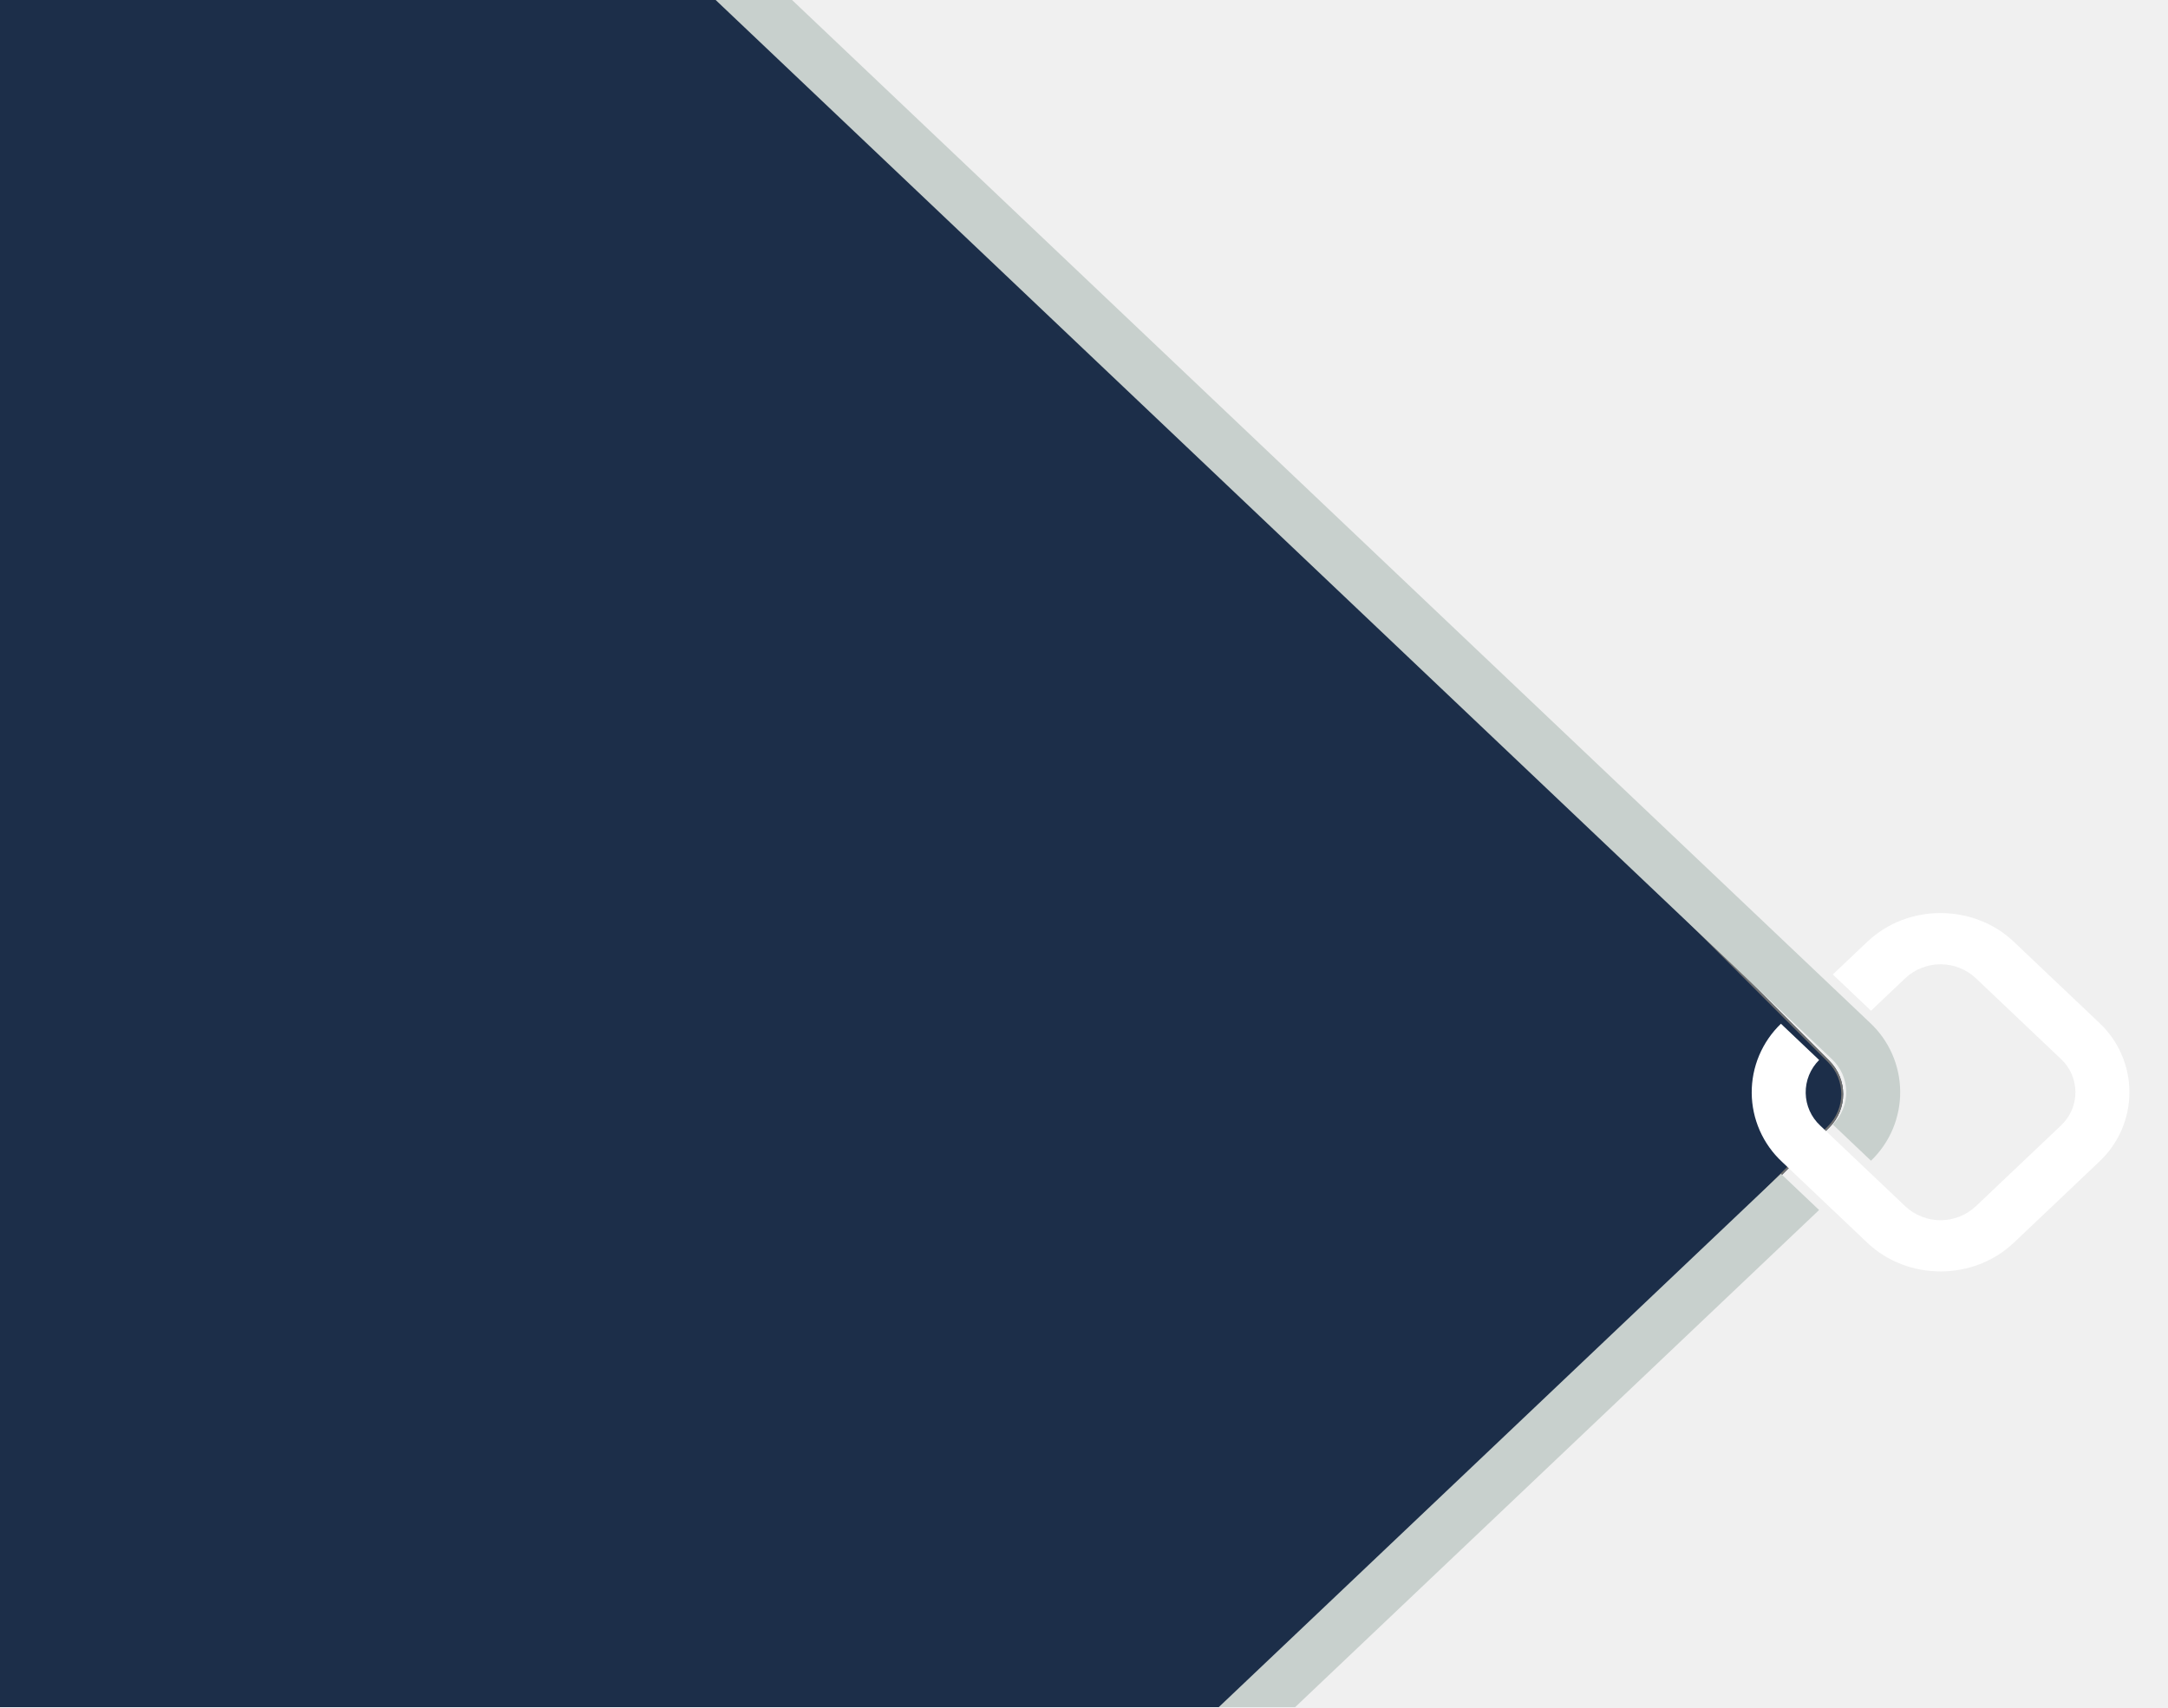
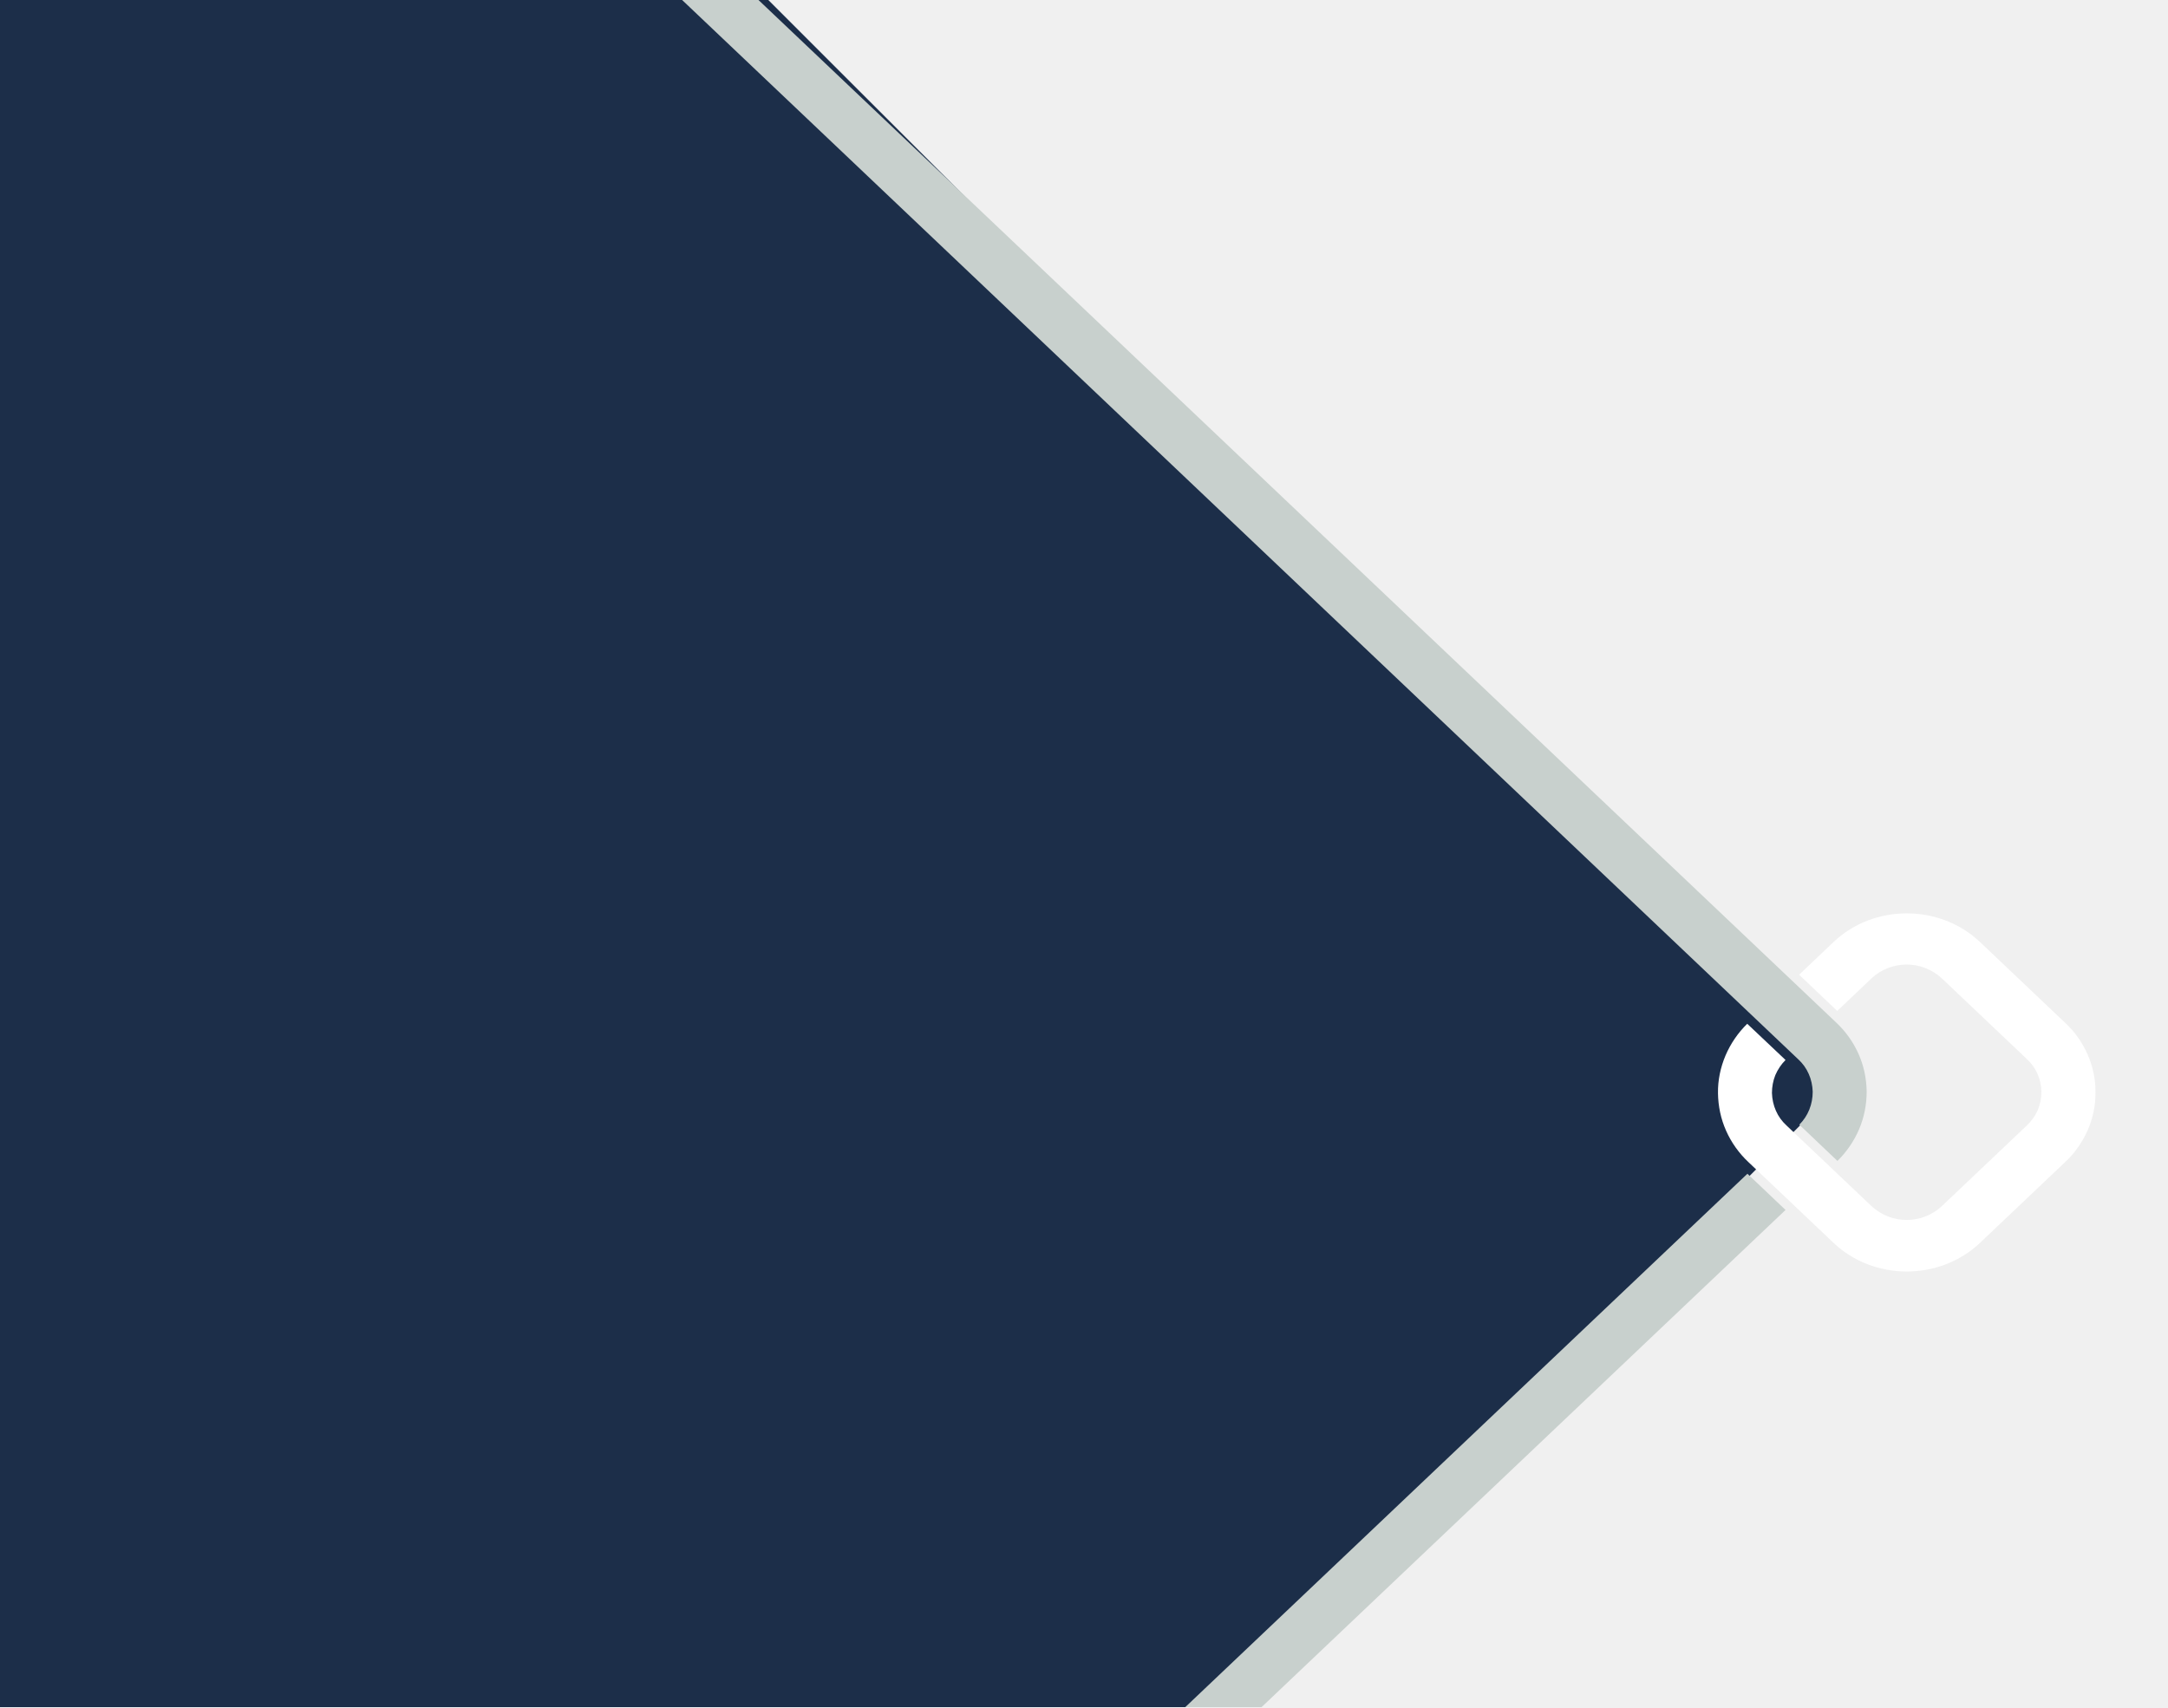
- <svg xmlns="http://www.w3.org/2000/svg" width="1149" height="905" viewBox="0 0 1149 905" fill="none">
-   <g clip-path="url(#clip0_1648_12)">
-     <mask id="mask0_1648_12" style="mask-type:luminance" maskUnits="userSpaceOnUse" x="0" y="0" width="1536" height="905">
-       <path d="M1536 0H0V905H1536V0Z" fill="white" />
-     </mask>
-     <g mask="url(#mask0_1648_12)">
-       <path d="M4.223 -367.617L-925.717 562.322C-935.48 572.085 -935.48 587.915 -925.717 597.678L4.223 1527.62C13.986 1537.38 29.815 1537.38 39.578 1527.62L969.517 597.678C979.281 587.915 979.281 572.085 969.517 562.322L39.578 -367.617C29.815 -377.38 13.986 -377.38 4.223 -367.617Z" fill="#1C2E49" />
-       <path d="M4.576 -367.264L-925.363 562.676C-934.931 572.244 -934.931 587.756 -925.363 597.324L4.576 1527.26C14.144 1536.83 29.657 1536.83 39.224 1527.26L969.164 597.324C978.732 587.756 978.732 572.244 969.164 562.676L39.224 -367.264C29.657 -376.831 14.144 -376.831 4.576 -367.264Z" stroke="#707070" />
-     </g>
-     <g clip-path="url(#clip1_1648_12)">
-       <mask id="mask1_1648_12" style="mask-type:luminance" maskUnits="userSpaceOnUse" x="56" y="-107" width="1165" height="1012">
-         <path d="M1221 -107H56V905H1221V-107Z" fill="white" />
+ <svg xmlns="http://www.w3.org/2000/svg" xmlns:xlink="http://www.w3.org/1999/xlink" version="1.1" id="Lager_1" x="0px" y="0px" viewBox="0 0 1149 905" style="enable-background:new 0 0 1149 905;" xml:space="preserve">
+   <style type="text/css">
+ 	.st0{clip-path:url(#SVGID_00000105425073625735137310000013296641143607940995_);}
+ 	.st1{fill:#FFFFFF;filter:url(#Adobe_OpacityMaskFilter);}
+ 	.st2{mask:url(#mask0_1648_12_00000010290355654794121790000008391518047931995567_);}
+ 	.st3{fill:#1C2E49;}
+ 	.st4{clip-path:url(#SVGID_00000091011191164487770670000003434942739758906023_);}
+ 	.st5{fill:#FFFFFF;filter:url(#Adobe_OpacityMaskFilter_00000076580716699779145260000007481380722415114369_);}
+ 	.st6{mask:url(#mask1_1648_12_00000039812988100656440050000014433256463160137118_);}
+ 	.st7{fill:#FFFFFF;}
+ 	.st8{fill:#C8D0CD;}
+ </style>
+   <g>
+     <defs>
+       <rect id="SVGID_1_" x="-17.8" width="1149" height="905" />
+     </defs>
+     <clipPath id="SVGID_00000148622281800742241600000011958228978401316780_">
+       <use xlink:href="#SVGID_1_" style="overflow:visible;" />
+     </clipPath>
+     <g style="clip-path:url(#SVGID_00000148622281800742241600000011958228978401316780_);">
+       <defs>
+         <filter id="Adobe_OpacityMaskFilter" filterUnits="userSpaceOnUse" x="-941.4" y="-383.3" width="1909.9" height="1909.9">
+           <feColorMatrix type="matrix" values="1 0 0 0 0  0 1 0 0 0  0 0 1 0 0  0 0 0 1 0" />
+         </filter>
+       </defs>
+       <mask maskUnits="userSpaceOnUse" x="-941.4" y="-383.3" width="1909.9" height="1909.9" id="mask0_1648_12_00000010290355654794121790000008391518047931995567_">
+         <path class="st1" d="M1518.2,0h-1536v905h1536V0z" />
      </mask>
-       <g mask="url(#mask1_1648_12)">
-         <path d="M964.11 561.902C961.802 564.189 959.981 566.92 958.756 569.929C957.531 572.939 956.928 576.165 956.982 579.413C957.036 582.662 957.747 585.866 959.071 588.833C960.396 591.8 962.307 594.468 964.689 596.677L1009.83 639.515C1014.89 644.221 1021.54 646.838 1028.46 646.838C1035.37 646.838 1042.02 644.221 1047.08 639.515L1092.22 596.678C1094.65 594.421 1096.6 591.686 1097.92 588.645C1099.25 585.603 1099.94 582.32 1099.94 579.001C1099.94 575.682 1099.25 572.398 1097.92 569.356C1096.6 566.315 1094.65 563.58 1092.22 561.323L1047.08 518.486C1042.02 513.78 1035.37 511.164 1028.46 511.163C1021.55 511.162 1014.89 513.777 1009.83 518.481L991.601 535.782L971.357 516.57L989.587 499.269C1011.02 478.927 1045.9 478.928 1067.33 499.268L1112.47 542.104C1117.54 546.819 1121.59 552.528 1124.35 558.876C1127.12 565.224 1128.55 572.074 1128.55 578.999C1128.55 585.923 1127.12 592.773 1124.35 599.121C1121.58 605.469 1117.54 611.178 1112.47 615.892L1067.33 658.729C1045.89 679.072 1011.02 679.069 989.582 658.728L944.443 615.888C939.423 611.222 935.409 605.58 932.646 599.308C929.883 593.036 928.43 586.266 928.376 579.412C928.321 572.559 929.667 565.767 932.33 559.451C934.993 553.136 938.918 547.431 943.863 542.686L964.11 561.902Z" fill="white" />
-         <path d="M990.997 542.108C996.016 546.773 1000.03 552.414 1002.79 558.684C1005.56 564.955 1007.01 571.723 1007.07 578.575C1007.12 585.427 1005.78 592.219 1003.12 598.533C1000.46 604.848 996.535 610.553 991.593 615.299L971.348 596.087C973.653 593.799 975.471 591.068 976.693 588.06C977.915 585.051 978.517 581.826 978.461 578.58C978.406 575.333 977.695 572.13 976.37 569.165C975.046 566.2 973.135 563.534 970.754 561.325L231.143 -140.592L251.387 -159.804L990.997 542.108Z" fill="#C8D0CD" />
-         <path d="M964.087 641.427L943.842 622.215L231.14 1298.59L251.385 1317.8L964.087 641.427Z" fill="#C8D0CD" />
+       <g class="st2">
+         <path class="st3" d="M-4.1-375.9L-934,554c-9.8,9.8-9.8,25.6,0,35.4l929.9,929.9c9.8,9.8,25.6,9.8,35.4,0l929.9-929.9     c9.8-9.8,9.8-25.6,0-35.4L31.3-375.9C21.5-385.7,5.7-385.7-4.1-375.9z" />
+       </g>
+       <g>
+         <defs>
+           <rect id="SVGID_00000155852292928383067610000010179764971629824673_" x="38.2" y="-107" width="1165" height="1012" />
+         </defs>
+         <clipPath id="SVGID_00000147921167349247965410000006430371264576421024_">
+           <use xlink:href="#SVGID_00000155852292928383067610000010179764971629824673_" style="overflow:visible;" />
+         </clipPath>
+         <g style="clip-path:url(#SVGID_00000147921167349247965410000006430371264576421024_);">
+           <defs>
+             <filter id="Adobe_OpacityMaskFilter_00000100360116907324407970000017533652291517986438_" filterUnits="userSpaceOnUse" x="213.4" y="-159.8" width="897.4" height="1477.6">
+               <feColorMatrix type="matrix" values="1 0 0 0 0  0 1 0 0 0  0 0 1 0 0  0 0 0 1 0" />
+             </filter>
+           </defs>
+           <mask maskUnits="userSpaceOnUse" x="213.4" y="-159.8" width="897.4" height="1477.6" id="mask1_1648_12_00000039812988100656440050000014433256463160137118_">
+             <path style="fill:#FFFFFF;filter:url(#Adobe_OpacityMaskFilter_00000100360116907324407970000017533652291517986438_);" d="       M1203.2-107H38.2V905h1165V-107z" />
+           </mask>
+           <g class="st6">
+             <path class="st7" d="M946.3,561.9c-2.3,2.3-4.1,5-5.4,8c-1.2,3-1.8,6.2-1.8,9.5c0.1,3.2,0.8,6.5,2.1,9.4c1.3,3,3.2,5.6,5.6,7.8       l45.1,42.8c5.1,4.7,11.7,7.3,18.6,7.3c6.9,0,13.6-2.6,18.6-7.3l45.1-42.8c2.4-2.3,4.4-5,5.7-8c1.3-3,2-6.3,2-9.6       c0-3.3-0.7-6.6-2-9.6c-1.3-3-3.3-5.8-5.7-8l-45.1-42.8c-5.1-4.7-11.7-7.3-18.6-7.3c-6.9,0-13.6,2.6-18.6,7.3l-18.2,17.3       l-20.2-19.2l18.2-17.3c21.4-20.3,56.3-20.3,77.7,0l45.1,42.8c5.1,4.7,9.1,10.4,11.9,16.8c2.8,6.3,4.2,13.2,4.2,20.1       c0,6.9-1.4,13.8-4.2,20.1c-2.8,6.3-6.8,12.1-11.9,16.8l-45.1,42.8c-21.4,20.3-56.3,20.3-77.7,0l-45.1-42.8       c-5-4.7-9-10.3-11.8-16.6c-2.8-6.3-4.2-13-4.3-19.9c-0.1-6.9,1.3-13.6,4-20c2.7-6.3,6.6-12,11.5-16.8L946.3,561.9z" />
+             <path class="st8" d="M973.2,542.1c5,4.7,9,10.3,11.8,16.6c2.8,6.3,4.2,13,4.3,19.9c0,6.9-1.3,13.6-4,20       c-2.7,6.3-6.6,12-11.5,16.8l-20.2-19.2c2.3-2.3,4.1-5,5.3-8c1.2-3,1.8-6.2,1.8-9.5c-0.1-3.2-0.8-6.5-2.1-9.4       c-1.3-3-3.2-5.6-5.6-7.8L213.4-140.6l20.2-19.2L973.2,542.1z" />
+             <path class="st8" d="M946.3,641.4l-20.2-19.2l-712.7,676.4l20.2,19.2L946.3,641.4z" />
+           </g>
+         </g>
      </g>
    </g>
  </g>
-   <defs>
-     <clipPath id="clip0_1648_12">
-       <rect width="1149" height="905" fill="white" />
-     </clipPath>
-     <clipPath id="clip1_1648_12">
-       <rect width="1165" height="1012" fill="white" transform="translate(56 -107)" />
-     </clipPath>
-   </defs>
</svg>
